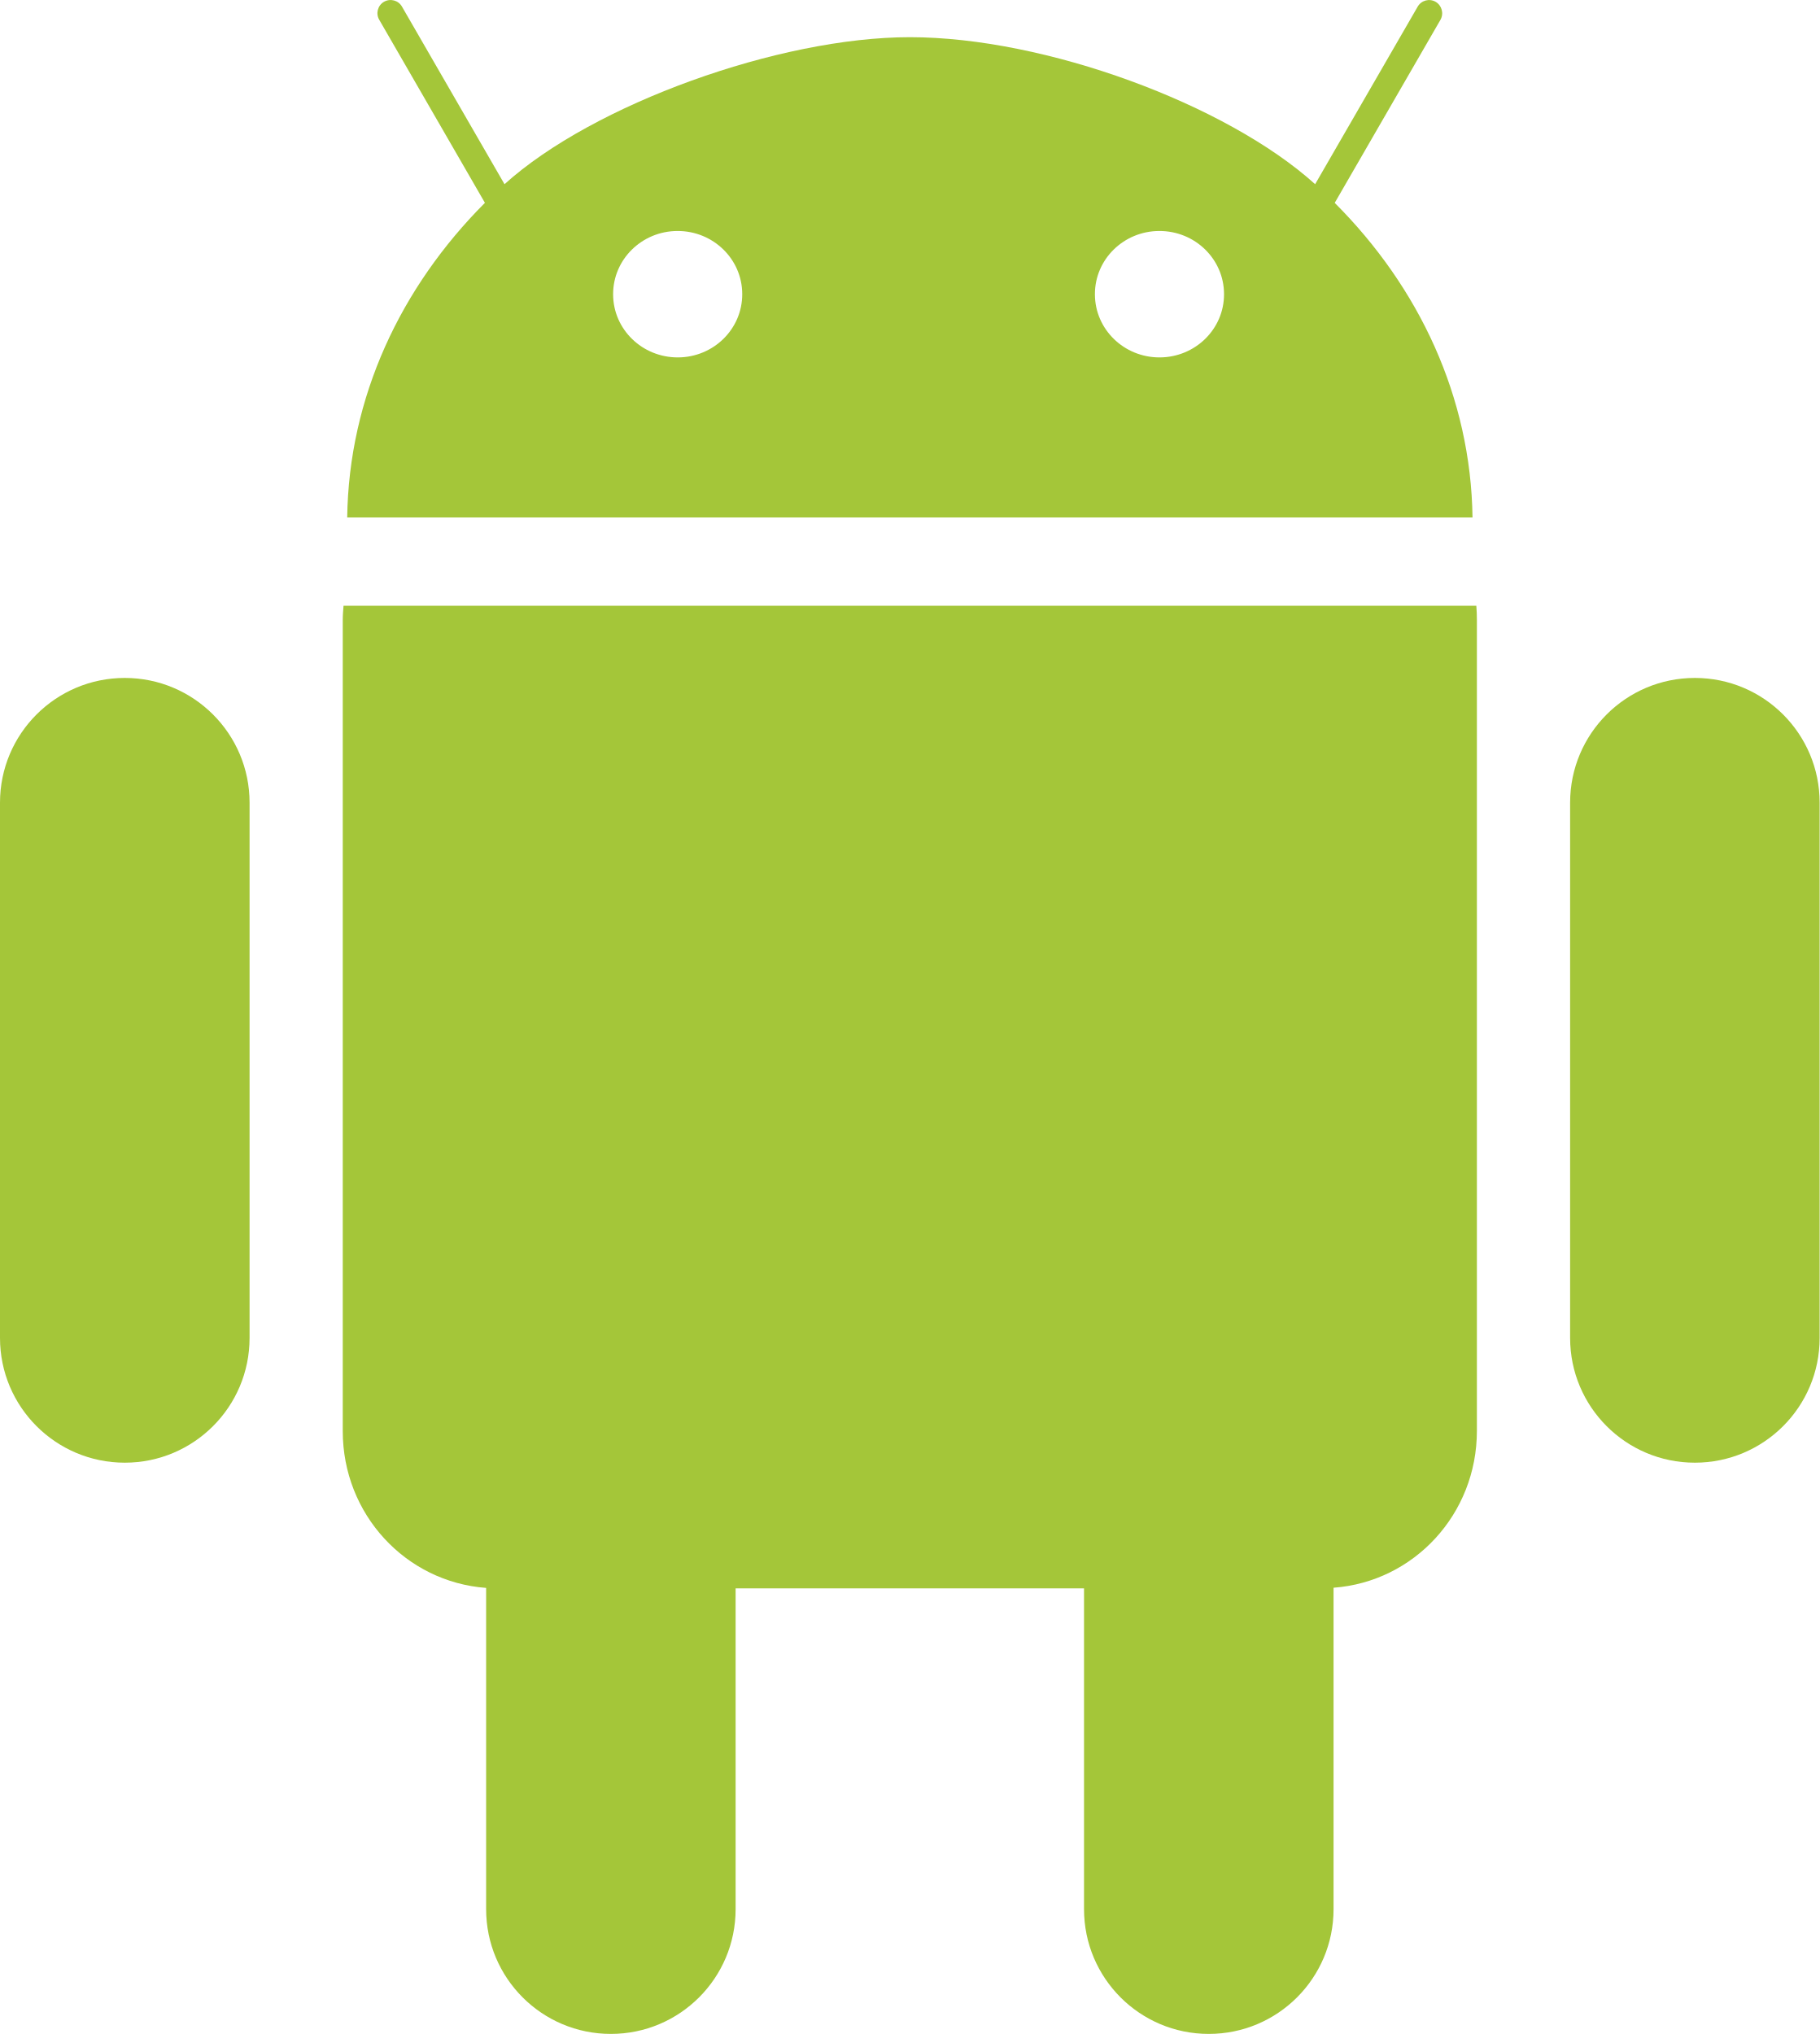
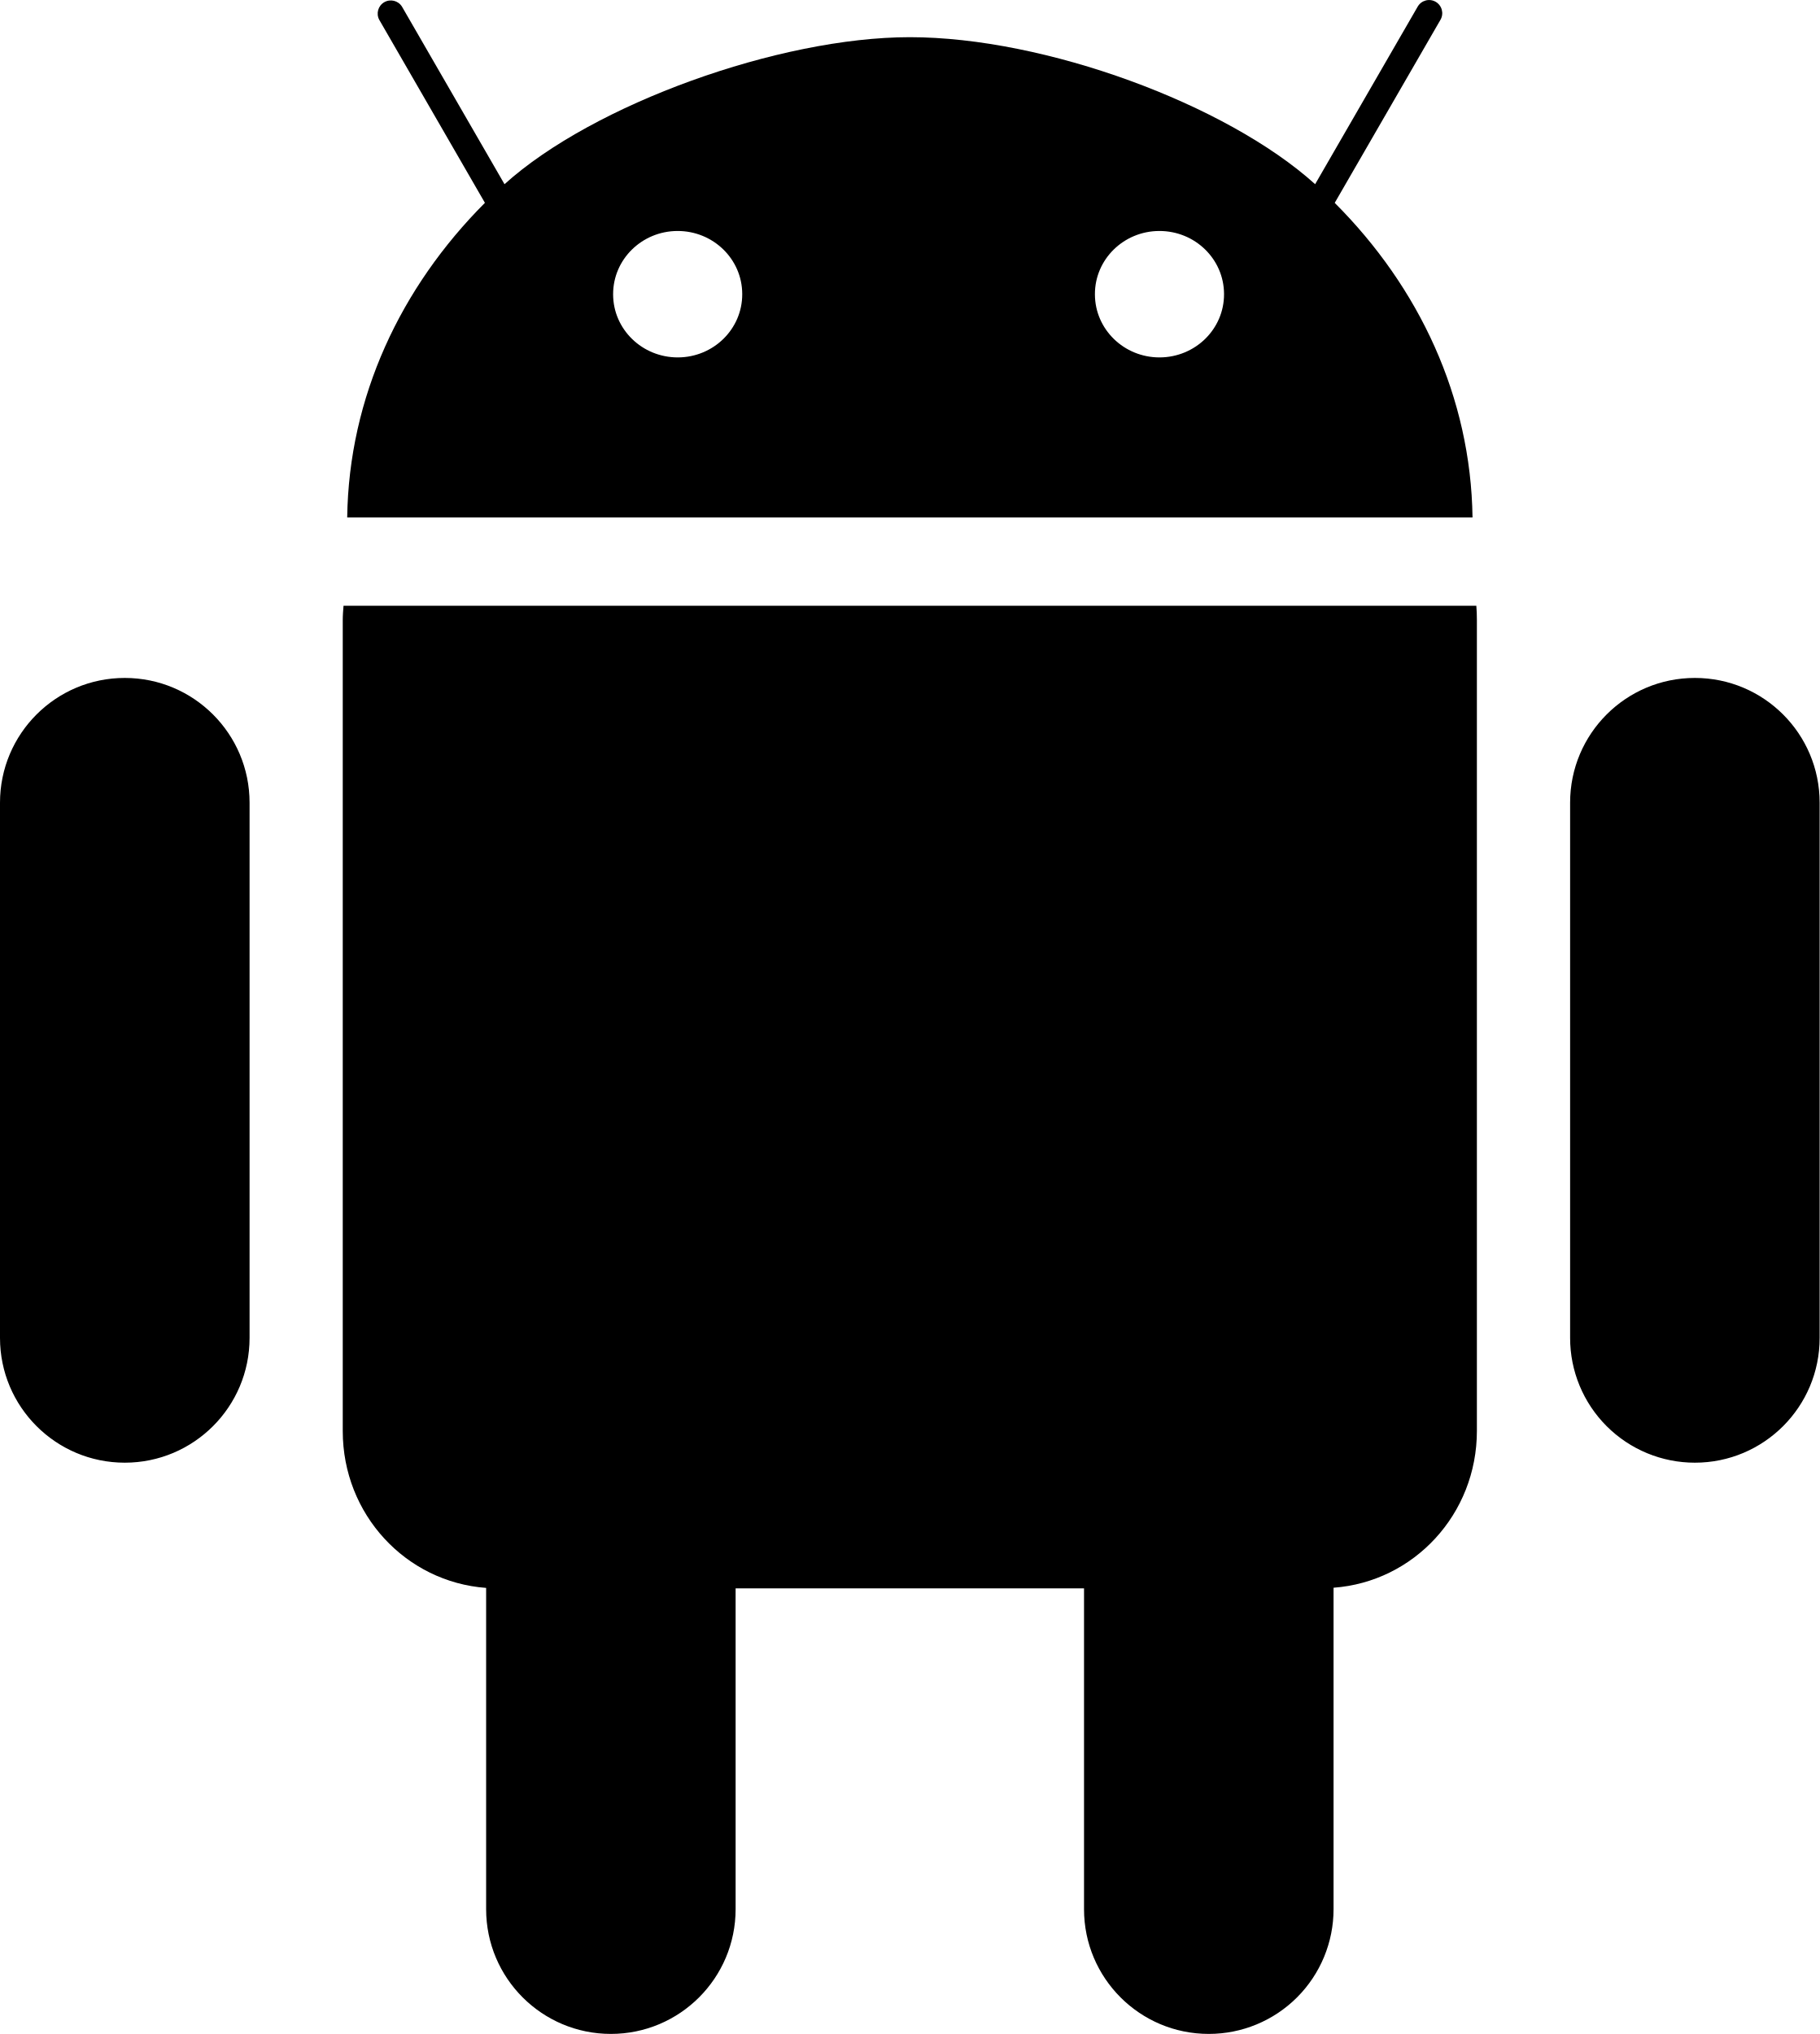
- <svg xmlns="http://www.w3.org/2000/svg" version="1.1" id="Layer_1" x="0px" y="0px" width="42.084px" height="47.041px" viewBox="0 0 42.084 47.041" enable-background="new 0 0 42.084 47.041" xml:space="preserve">
-   <path fill="#A4C639" d="M34.144,14.009H7.945c-0.009,0.11-0.018,0.22-0.018,0.333v18.755c0,1.926,1.457,3.49,3.316,3.627v7.43 c0,1.594,1.291,2.885,2.885,2.885c1.593,0,2.885-1.291,2.885-2.885v-7.42h8.058v7.42c0,1.594,1.291,2.885,2.885,2.885 c1.595,0,2.886-1.291,2.886-2.885v-7.434c1.858-0.137,3.315-1.701,3.315-3.627V14.342C34.157,14.229,34.153,14.119,34.144,14.009z" />
-   <path id="c-4-9-2-9-2-9" fill="#A4C639" d="M2.886,15.679L2.886,15.679c1.593,0,2.886,1.292,2.886,2.885v12.378 c0,1.595-1.292,2.886-2.886,2.886l0,0C1.292,33.828,0,32.537,0,30.942V18.564C0,16.97,1.292,15.679,2.886,15.679z" />
-   <path id="c-4-1-7-3-8-4" fill="#A4C639" d="M39.198,15.679L39.198,15.679c1.595,0,2.886,1.292,2.886,2.885v12.378 c0,1.595-1.291,2.886-2.886,2.886l0,0c-1.594,0-2.885-1.291-2.885-2.886V18.564C36.313,16.97,37.604,15.679,39.198,15.679z" />
-   <path fill="#A4C639" d="M8.03,11.967h26.026c-0.039-2.783-1.234-5.322-3.187-7.275l2.446-4.235c0.082-0.146,0.031-0.331-0.112-0.415 c-0.146-0.084-0.331-0.034-0.415,0.111L30.416,4.26c-2.052-1.853-6.249-3.4-9.374-3.4l0,0c-3.016,0-7.322,1.547-9.374,3.4 L9.296,0.152C9.213,0.007,9.027-0.042,8.881,0.041C8.736,0.125,8.686,0.311,8.77,0.456l2.445,4.235 C9.265,6.645,8.068,9.184,8.03,11.967z M25.323,6.804c-0.002-0.805,0.664-1.46,1.488-1.462c0.826-0.002,1.494,0.648,1.498,1.454 c0,0.002,0,0.005,0,0.008c0.002,0.805-0.664,1.46-1.49,1.462c-0.823,0.002-1.493-0.649-1.496-1.454 C25.323,6.81,25.323,6.807,25.323,6.804z M14.18,6.804c-0.001-0.805,0.665-1.46,1.489-1.462c0.824-0.002,1.494,0.648,1.497,1.454 c0,0.002,0,0.005,0,0.008c0.002,0.805-0.664,1.46-1.488,1.462c-0.825,0.002-1.495-0.649-1.498-1.454 C14.18,6.81,14.18,6.807,14.18,6.804z" />
+ <svg xmlns="http://www.w3.org/2000/svg" width="42.084" height="47.041" viewBox="0 0 42.084 47.041">
+   <path d="M34.144 14.009H7.945c-.009.11-.018.22-.018.333v18.755c0 1.926 1.457 3.49 3.316 3.627v7.43a2.884 2.884 0 1 0 5.77 0v-7.42h8.058v7.42a2.884 2.884 0 0 0 2.885 2.885 2.884 2.884 0 0 0 2.886-2.885V36.72c1.858-.137 3.315-1.701 3.315-3.627V14.342c0-.113-.004-.223-.013-.333zm-31.258 1.67a2.886 2.886 0 0 1 2.886 2.885v12.378a2.885 2.885 0 1 1-5.772 0V18.564a2.885 2.885 0 0 1 2.886-2.885zm36.312 0a2.885 2.885 0 0 1 2.886 2.885v12.378a2.885 2.885 0 0 1-2.886 2.886 2.884 2.884 0 0 1-2.885-2.886V18.564a2.884 2.884 0 0 1 2.885-2.885zM8.03 11.967h26.026c-.039-2.783-1.234-5.322-3.187-7.275L33.315.457a.304.304 0 1 0-.527-.304L30.416 4.26c-2.052-1.853-6.249-3.4-9.374-3.4-3.016 0-7.322 1.547-9.374 3.4L9.296.152a.304.304 0 0 0-.526.304l2.445 4.235c-1.95 1.954-3.147 4.493-3.185 7.276zm17.293-5.163c-.002-.805.664-1.46 1.488-1.462.826-.002 1.494.648 1.498 1.454v.008c.002.805-.664 1.46-1.49 1.462-.823.002-1.493-.649-1.496-1.454v-.008zm-11.143 0c-.001-.805.665-1.46 1.489-1.462.824-.002 1.494.648 1.497 1.454v.008c.002.805-.664 1.46-1.488 1.462-.825.002-1.495-.649-1.498-1.454v-.008z" />
</svg>
